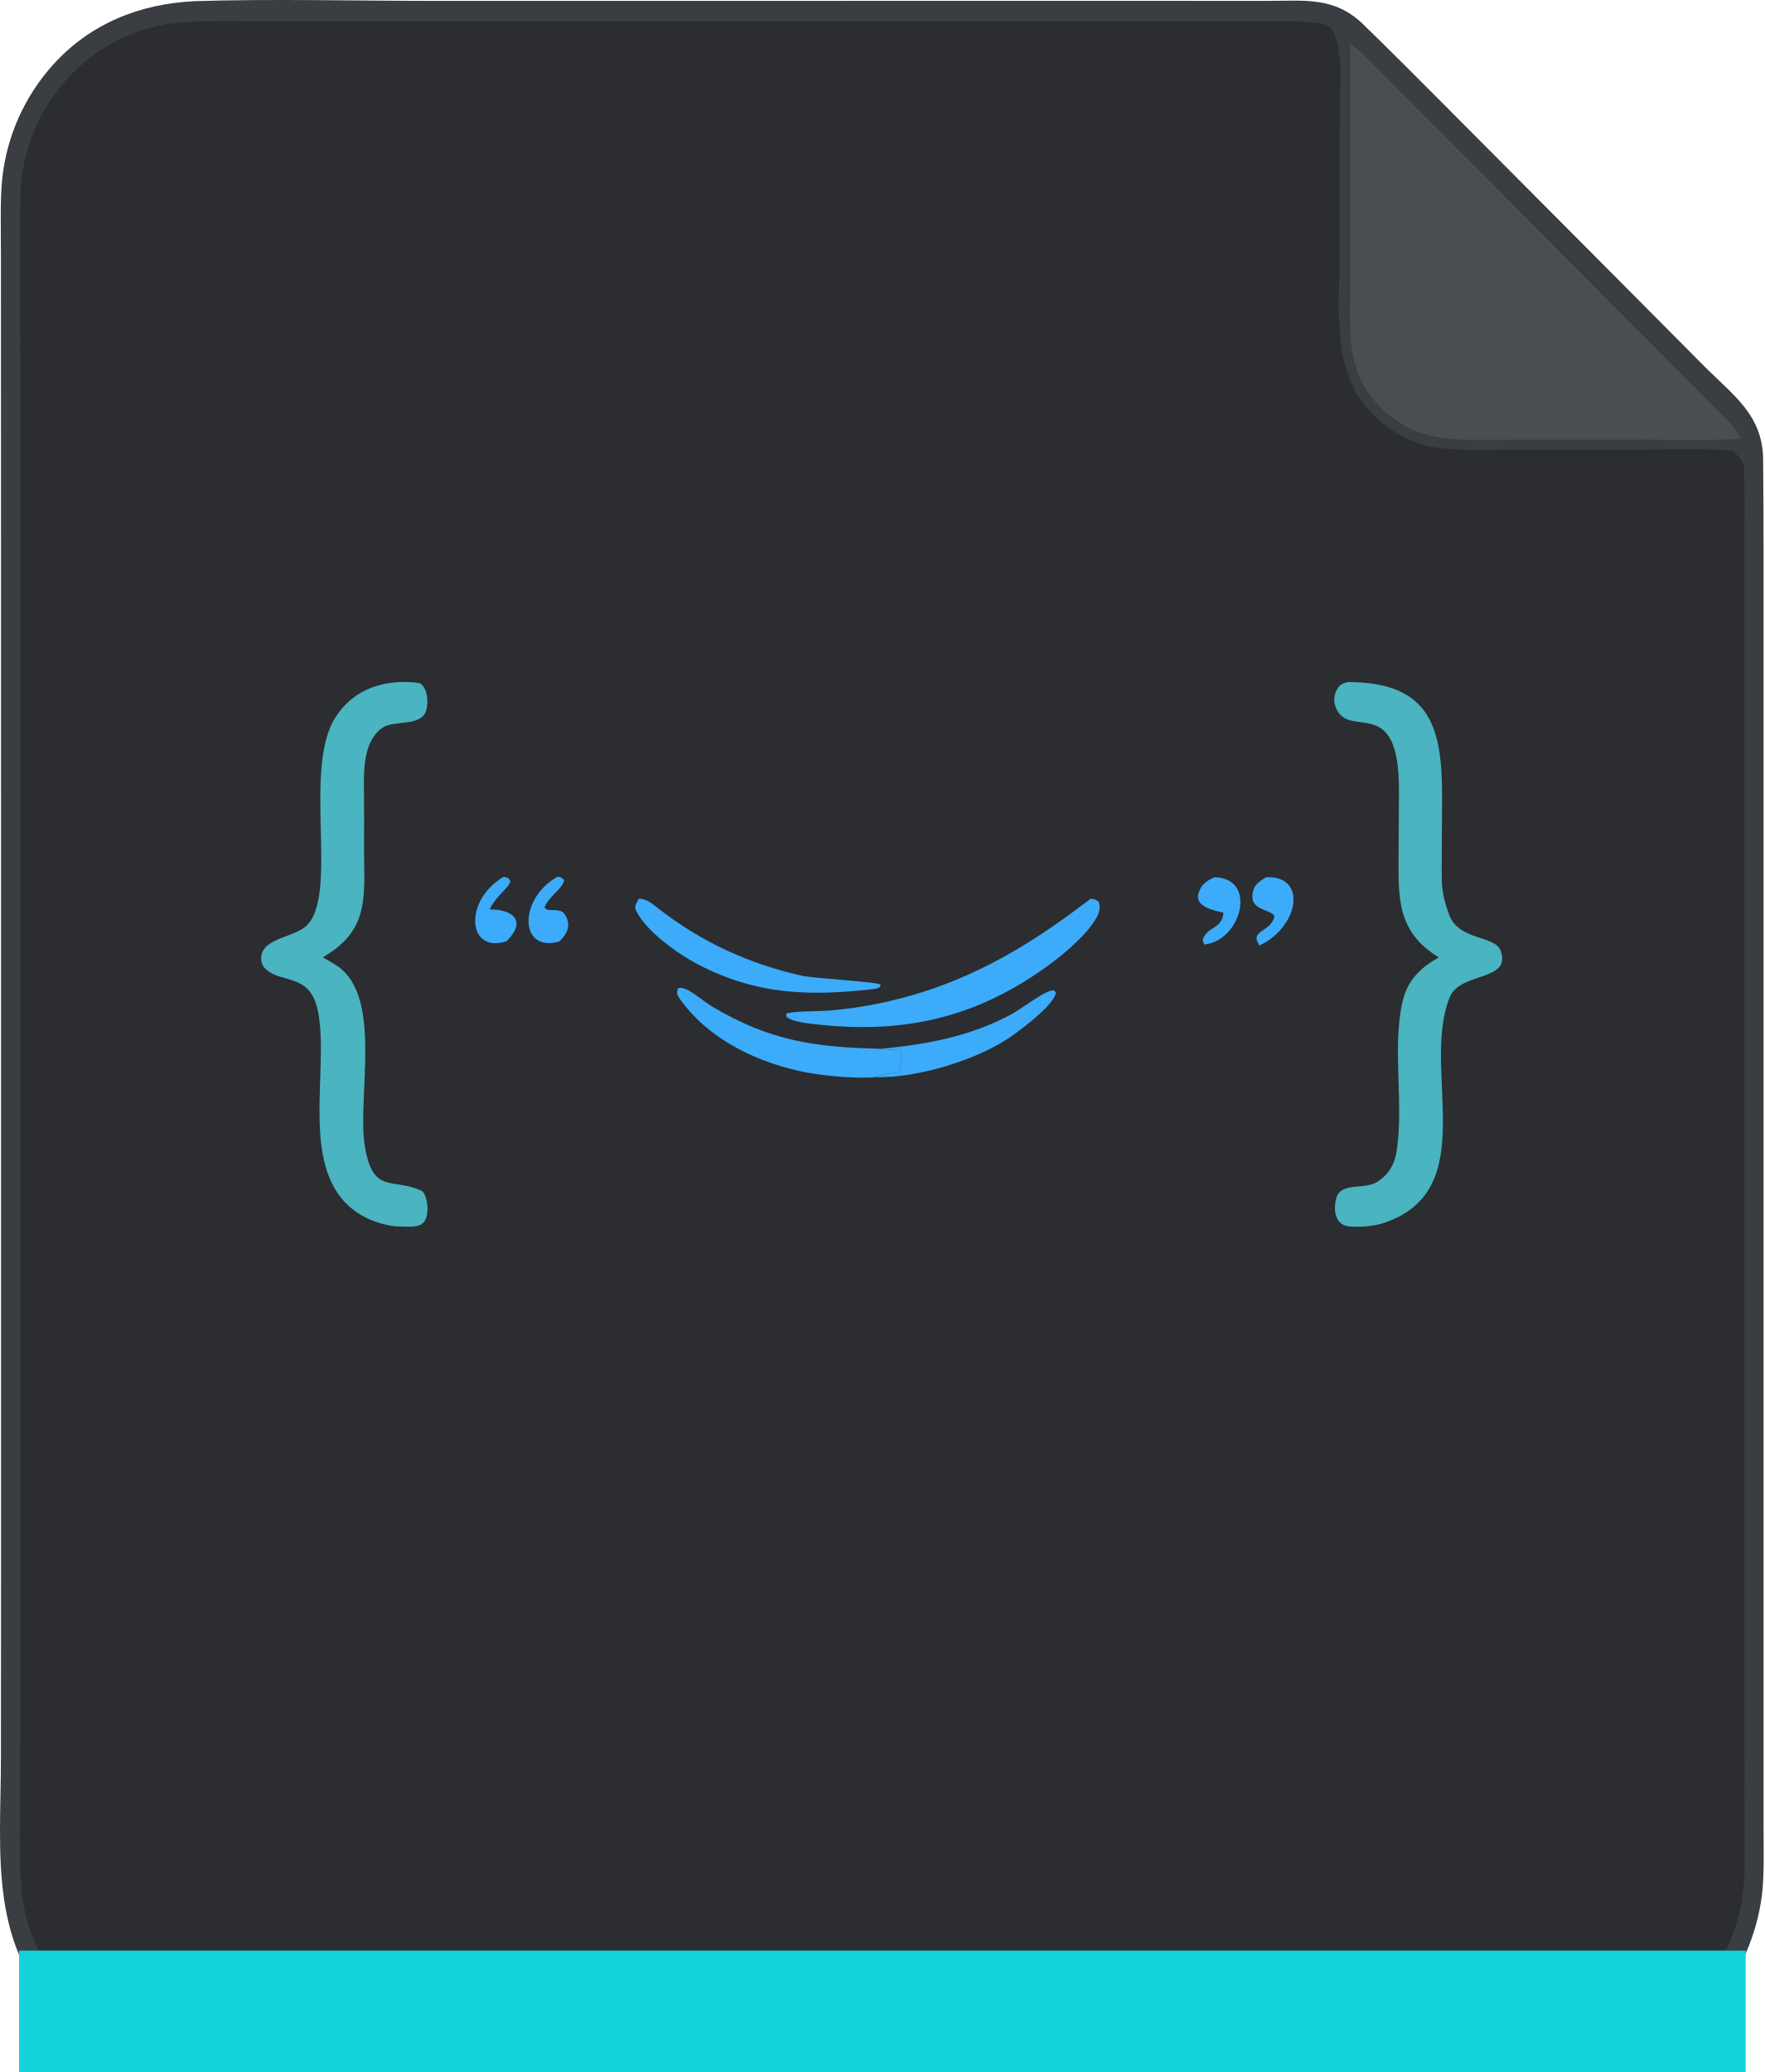
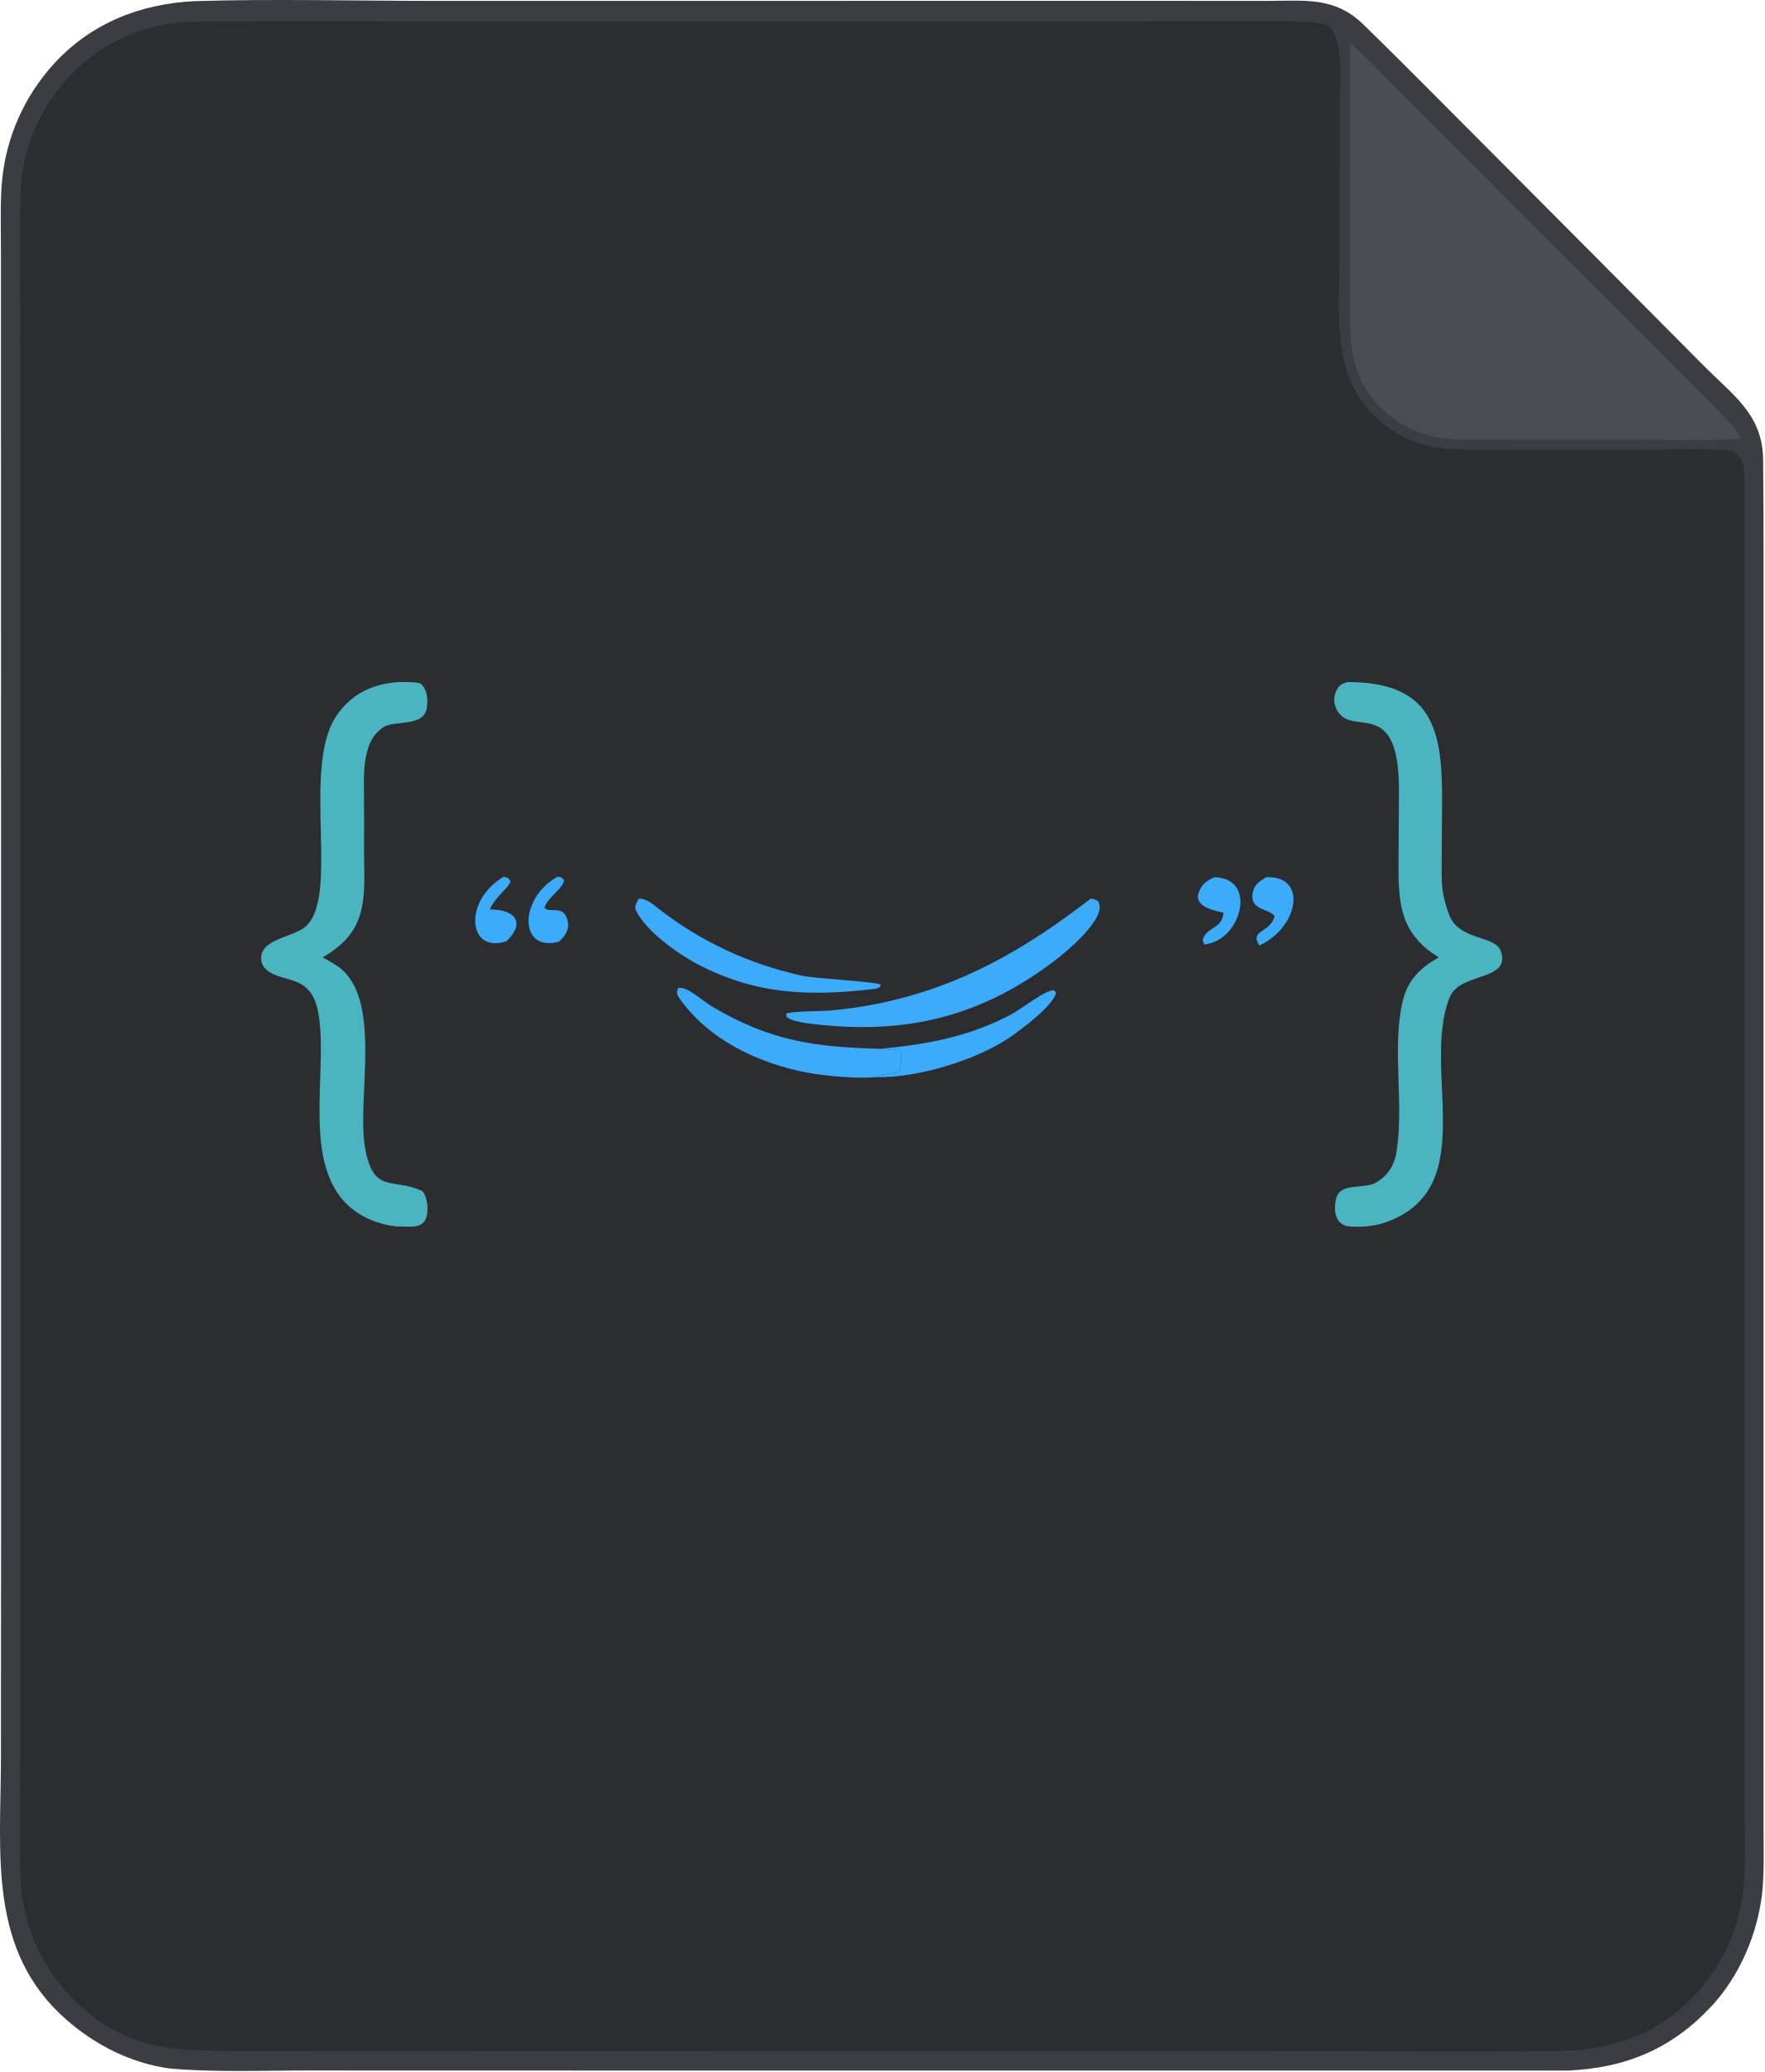
<svg xmlns="http://www.w3.org/2000/svg" width="1294" height="1519" viewBox="0 0 1294 1519" fill="none">
  <path d="M142.838 0.842C198.334 -0.937 262.894 0.658 318.974 0.653L664.171 0.625L866.021 0.627L929.411 0.641C956.451 0.67 978.421 -2.68 999.491 17.757C1020.18 37.83 1040.43 58.288 1060.81 78.68L1181.94 200.358L1249.72 268.559C1271.1 290.048 1292.5 304.103 1292.82 336.91C1293.08 362.244 1293.14 387.613 1293.13 412.966V552.747L1293.11 985.053L1293.12 1257.72L1293.13 1339.54C1293.13 1353.84 1293.68 1374.04 1292.11 1387.82C1288.66 1418.01 1275.54 1448.68 1254.69 1471.04C1225.59 1502.25 1191.5 1516.2 1149.45 1517.95L431.887 1517.93L226.389 1517.88C194.228 1517.85 155.273 1519.38 123.717 1516.33C95.534 1512.28 70.165 1499.31 49.135 1481.06C-9.322 1430.33 0.603 1358.76 0.686 1289.13L0.779 1127.02L0.762 616.327L0.717 287.719L0.695 186.268C0.699 171.531 0.014 145.04 1.635 131.015C4.909 99.98 17.918 70.776 38.798 47.584C66.126 17.234 102.606 2.731 142.838 0.842Z" fill="#3A3D41" />
  <path d="M143.919 15.832C163.818 15.162 186.382 15.718 206.584 15.727L323.341 15.743L679.371 15.775L869.601 15.732L925.801 15.713C938.541 15.699 958.361 15.157 970.521 17.639C986.361 20.873 982.411 63.019 982.371 75.293L982.221 187.651C982.161 223.721 976.931 266.794 1000.36 296.703C1011.69 311.187 1027.39 321.63 1045.12 326.484C1061.29 330.823 1087.05 329.675 1104.53 329.665L1211.77 329.589C1226.55 329.58 1256 328.746 1269.32 330.469L1270.66 330.651C1274.48 334.023 1278.57 337.944 1278.77 343.311C1279.39 359.1 1279.13 375.719 1279.13 391.502L1279.12 491.841L1279.1 822.843L1279.12 1204.69L1279.15 1321.96C1279.15 1338.51 1280 1370.02 1278.32 1385.39C1275.42 1411.38 1265.04 1435.96 1248.43 1456.15C1222.53 1487.04 1192.49 1499.81 1153.35 1503.33C1076.35 1504.54 996.331 1503.43 919.131 1503.43L463.017 1503.47L241.82 1503.46L175.956 1503.48C130.461 1503.49 96.142 1503.88 59.678 1471.21C33.195 1447.78 17.195 1414.72 15.251 1379.41C13.824 1353.21 14.869 1317.53 14.879 1290.8L14.908 1125.54L14.927 618.484L14.898 287.582L14.823 185.747C14.819 170.968 14.673 155.628 15.104 141.382C16.763 86.559 54.367 36.946 107.08 21.273C120.659 17.235 129.945 16.486 143.919 15.832Z" fill="#2B2D30" />
  <path d="M989.912 31.738C995.472 35.323 1011.99 52.655 1017.87 58.527L1076.19 116.85L1203.22 244.273C1224.58 265.687 1246.17 287.125 1267.4 308.672C1270.98 312.304 1274.02 317.142 1276.73 321.475C1257.48 323.266 1225.45 322.286 1204.86 322.289L1078.42 322.396C1052.18 322.366 1031.57 317.769 1012.4 298.762C984.952 271.56 990.302 238.971 989.942 203.814C989.872 196.516 989.942 189.236 989.942 181.963L989.912 31.738Z" fill="#4A4D52" />
-   <path d="M14 1430 L1280 1430 L1280 1519 L14 1519 Z" fill="#12D3DA" />
  <g transform="translate(191.5 500)">
    <path d="M796.55 0.023C858.661 -0.042 866.146 34.821 865.907 86.176L865.647 130.296C865.56 147.418 865.06 154.187 871.046 170.505C878.151 189.887 904.78 185.476 908.897 197.068C916.959 219.774 878.999 212.223 871.448 231.192C849.97 285.123 896.469 373.797 821.266 397.188C813.705 399.078 806.752 399.643 798.669 399.187C787.598 398.578 786.088 388.018 788.141 378.957C791.02 366.224 808.837 372.439 818.17 366.561C825.514 361.933 829.827 355.979 832 347.092C838.638 311.599 828.828 269.685 836.911 234.354C840.539 218.503 849.97 209.562 863.474 201.848C832.706 183.064 833.88 158.402 833.999 126.765L834.293 80.179C834.64 6.552 797.778 43.404 787.924 18.557C786.262 14.429 786.511 9.779 788.63 5.857C790.77 1.826 792.682 1.272 796.55 0.023ZM100.697 0.023C106.386 0.023 110.949 -0.227 116.547 0.925C121.981 4.868 122.539 13.484 121.333 19.633C118.663 33.246 97.789 27.672 89.411 33.246C72.405 44.566 75.72 71.564 75.4 89.251C75.688 104.352 75.245 120.029 75.566 135.066C76.227 165.877 74.038 185.052 45.183 201.816C48.098 203.434 53.714 206.672 56.242 208.454C89.455 231.855 70.039 304.82 76.068 340.639C82.049 376.165 96.532 362.976 118.053 373.167C120.853 375.687 121.906 382.293 121.967 385.226C122.315 401.794 111.884 399.284 98.884 399.056C88.371 397.97 77.546 394.135 68.945 387.931C27.462 358.044 49.795 286.524 41.907 242.643C36.63 213.288 16.168 221.252 4.092 211.104C1.741 209.127 0.387 206.987 0.075 203.923C-1.532 188.159 23.109 187.464 32.474 179.359C57.827 157.413 29.717 64.133 54.659 25.586C56.2 23.207 57.913 20.947 59.784 18.818C70.761 6.368 84.638 1.185 100.697 0.023Z" fill="#4AB4C0" />
    <path d="M608.218 158.848C611.52 159.282 610.445 159.076 613.574 160.51C621.657 172.319 589.738 198.361 580.894 205.021C524.031 247.772 467.384 259.396 397.748 249.814C393.408 248.793 388.389 248.174 385.125 245.381L385.003 243.187C387.995 241.286 410.014 241.394 416.518 240.862C429.034 239.819 441.473 238.026 453.761 235.473C514.101 222.784 560.176 195.775 608.218 158.848Z" fill="#3CABFA" />
    <path d="M450.317 289.654C437.899 290.99 413.15 288.763 400.507 286.362C364.834 279.604 328.097 262.406 306.695 231.856C304.402 228.585 304.808 227.51 305.499 224.609C310.995 221.85 323.305 233.561 330.796 237.994C373.77 263.46 406.351 267.643 454.239 268.892C460.573 269.555 462.659 269.652 468.993 269.174C469.036 274.248 469.959 282.527 467.515 286.09C460.573 287.448 456.673 286.916 450.317 289.654Z" fill="#3CABFA" />
    <path d="M276.965 158.771C283.193 159.021 286.97 162.737 291.656 166.366C323.159 190.767 357.348 206.444 396.135 215.244C405.098 217.275 451.327 219.731 454.228 221.795L453.794 223.533L450.752 224.87C403.11 230.497 363.338 229.748 319.345 206.509C305.943 199.425 281.963 182.716 274.696 167.18C273.399 164.41 275.584 161.346 276.965 158.771Z" fill="#3CABFA" />
    <path d="M454.239 268.893C488.896 265.569 519.902 259.843 550.79 243.21C556.895 239.929 576.049 225.067 581.372 225.99L582.796 227.75C581.079 236.811 559.209 253.151 551.691 258.605C526.845 276.661 481.15 290.622 450.317 289.655C456.672 286.917 460.573 287.449 467.515 286.091C469.959 282.528 469.036 274.249 468.993 269.176C462.659 269.654 460.573 269.556 454.239 268.893Z" fill="#3CABFA" />
    <path d="M698.858 143.116C730.941 143.474 718.827 189.821 691.449 192.429L690.363 188.974C693.339 179.207 704.964 181.119 705.583 169.049C700.021 167.8 684.279 165.018 687.255 155.099C689.265 148.363 692.731 146.136 698.858 143.116ZM736.894 143.094C767.466 141.704 760.893 179.609 732.081 193.135C723.933 181.825 740.718 183.672 743.043 171.504C739.1 165.887 724.031 167.604 727.203 153.752C728.55 147.853 732.157 146.18 736.894 143.094ZM177.96 142.703C181.986 144.083 180.525 142.877 182.786 146.038C182.039 150.525 172.913 156.207 168.242 165.344L167.551 166.735C185.019 166.583 194.8 175.405 179.89 190.06C150.924 199.491 148.356 159.727 177.96 142.703ZM217.318 142.714C220.939 143.453 219.393 142.66 222.105 145.213C221.345 151.362 211.674 156.327 207.789 164.953C208.872 169.69 219.142 164.236 222.971 170.765C227.651 178.751 224.089 185.106 218.437 190.321C188.817 198.491 188.738 158.641 217.318 142.714Z" fill="#3CABFA" />
  </g>
</svg>
